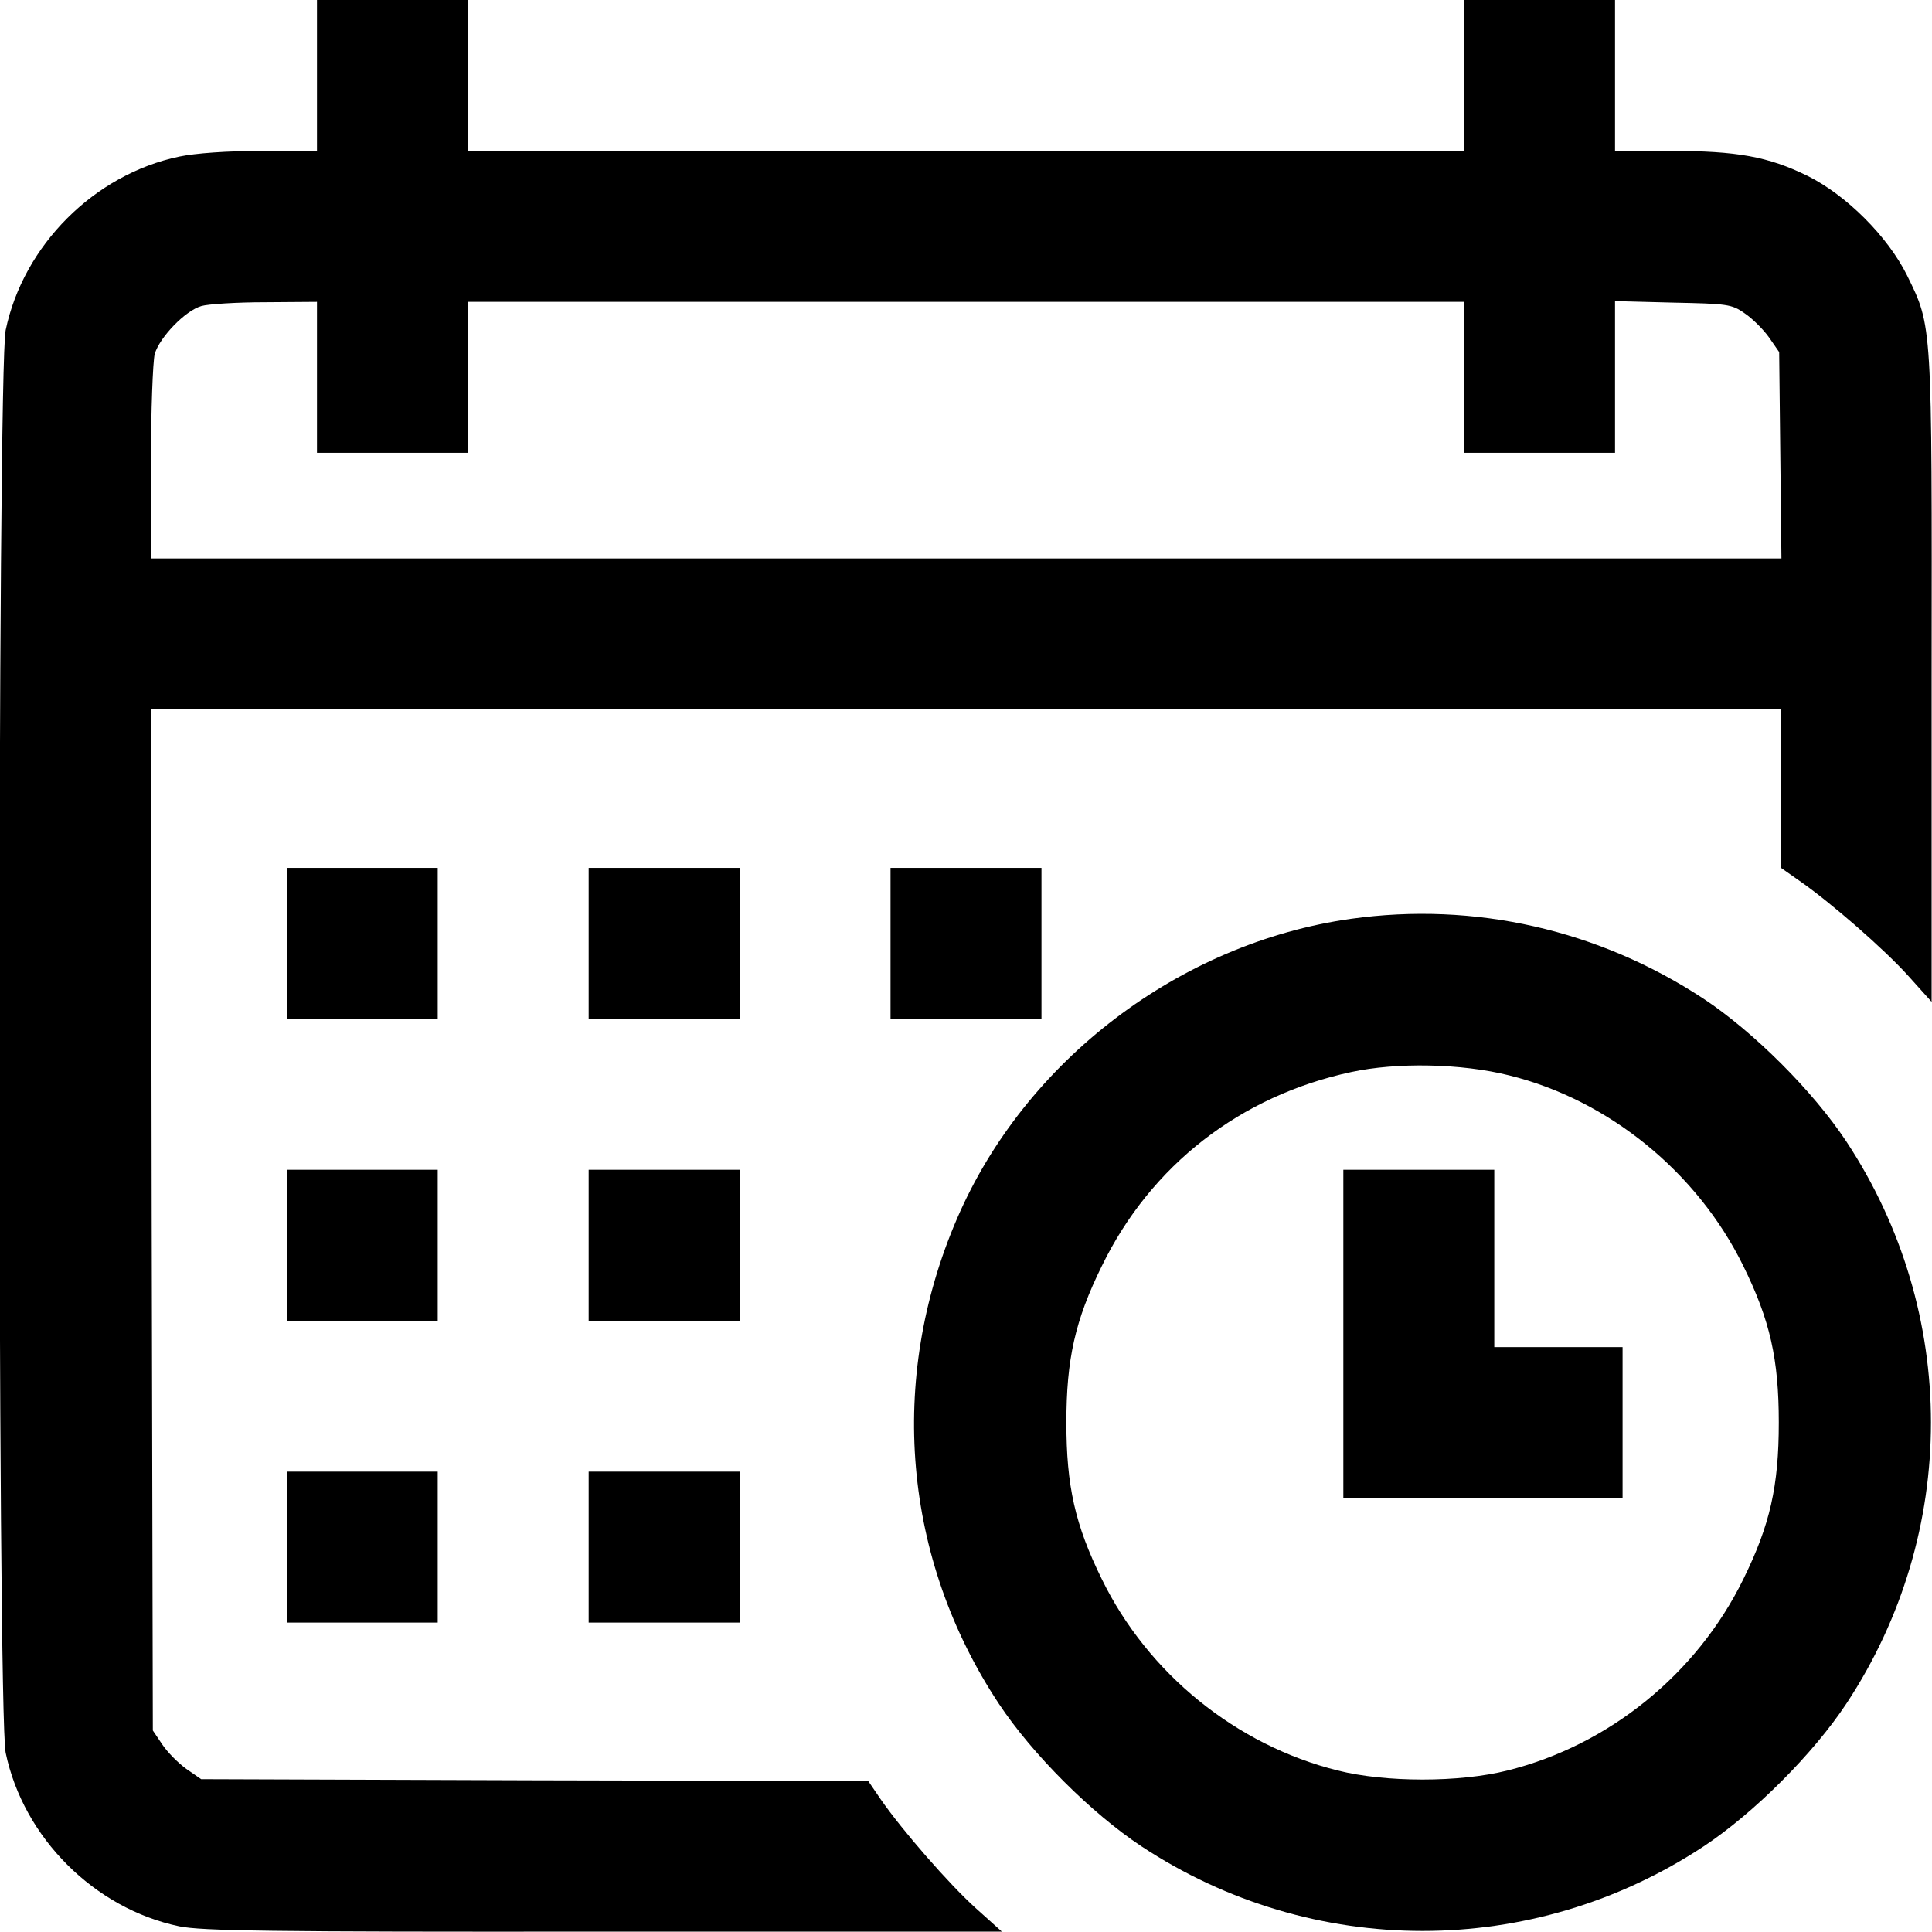
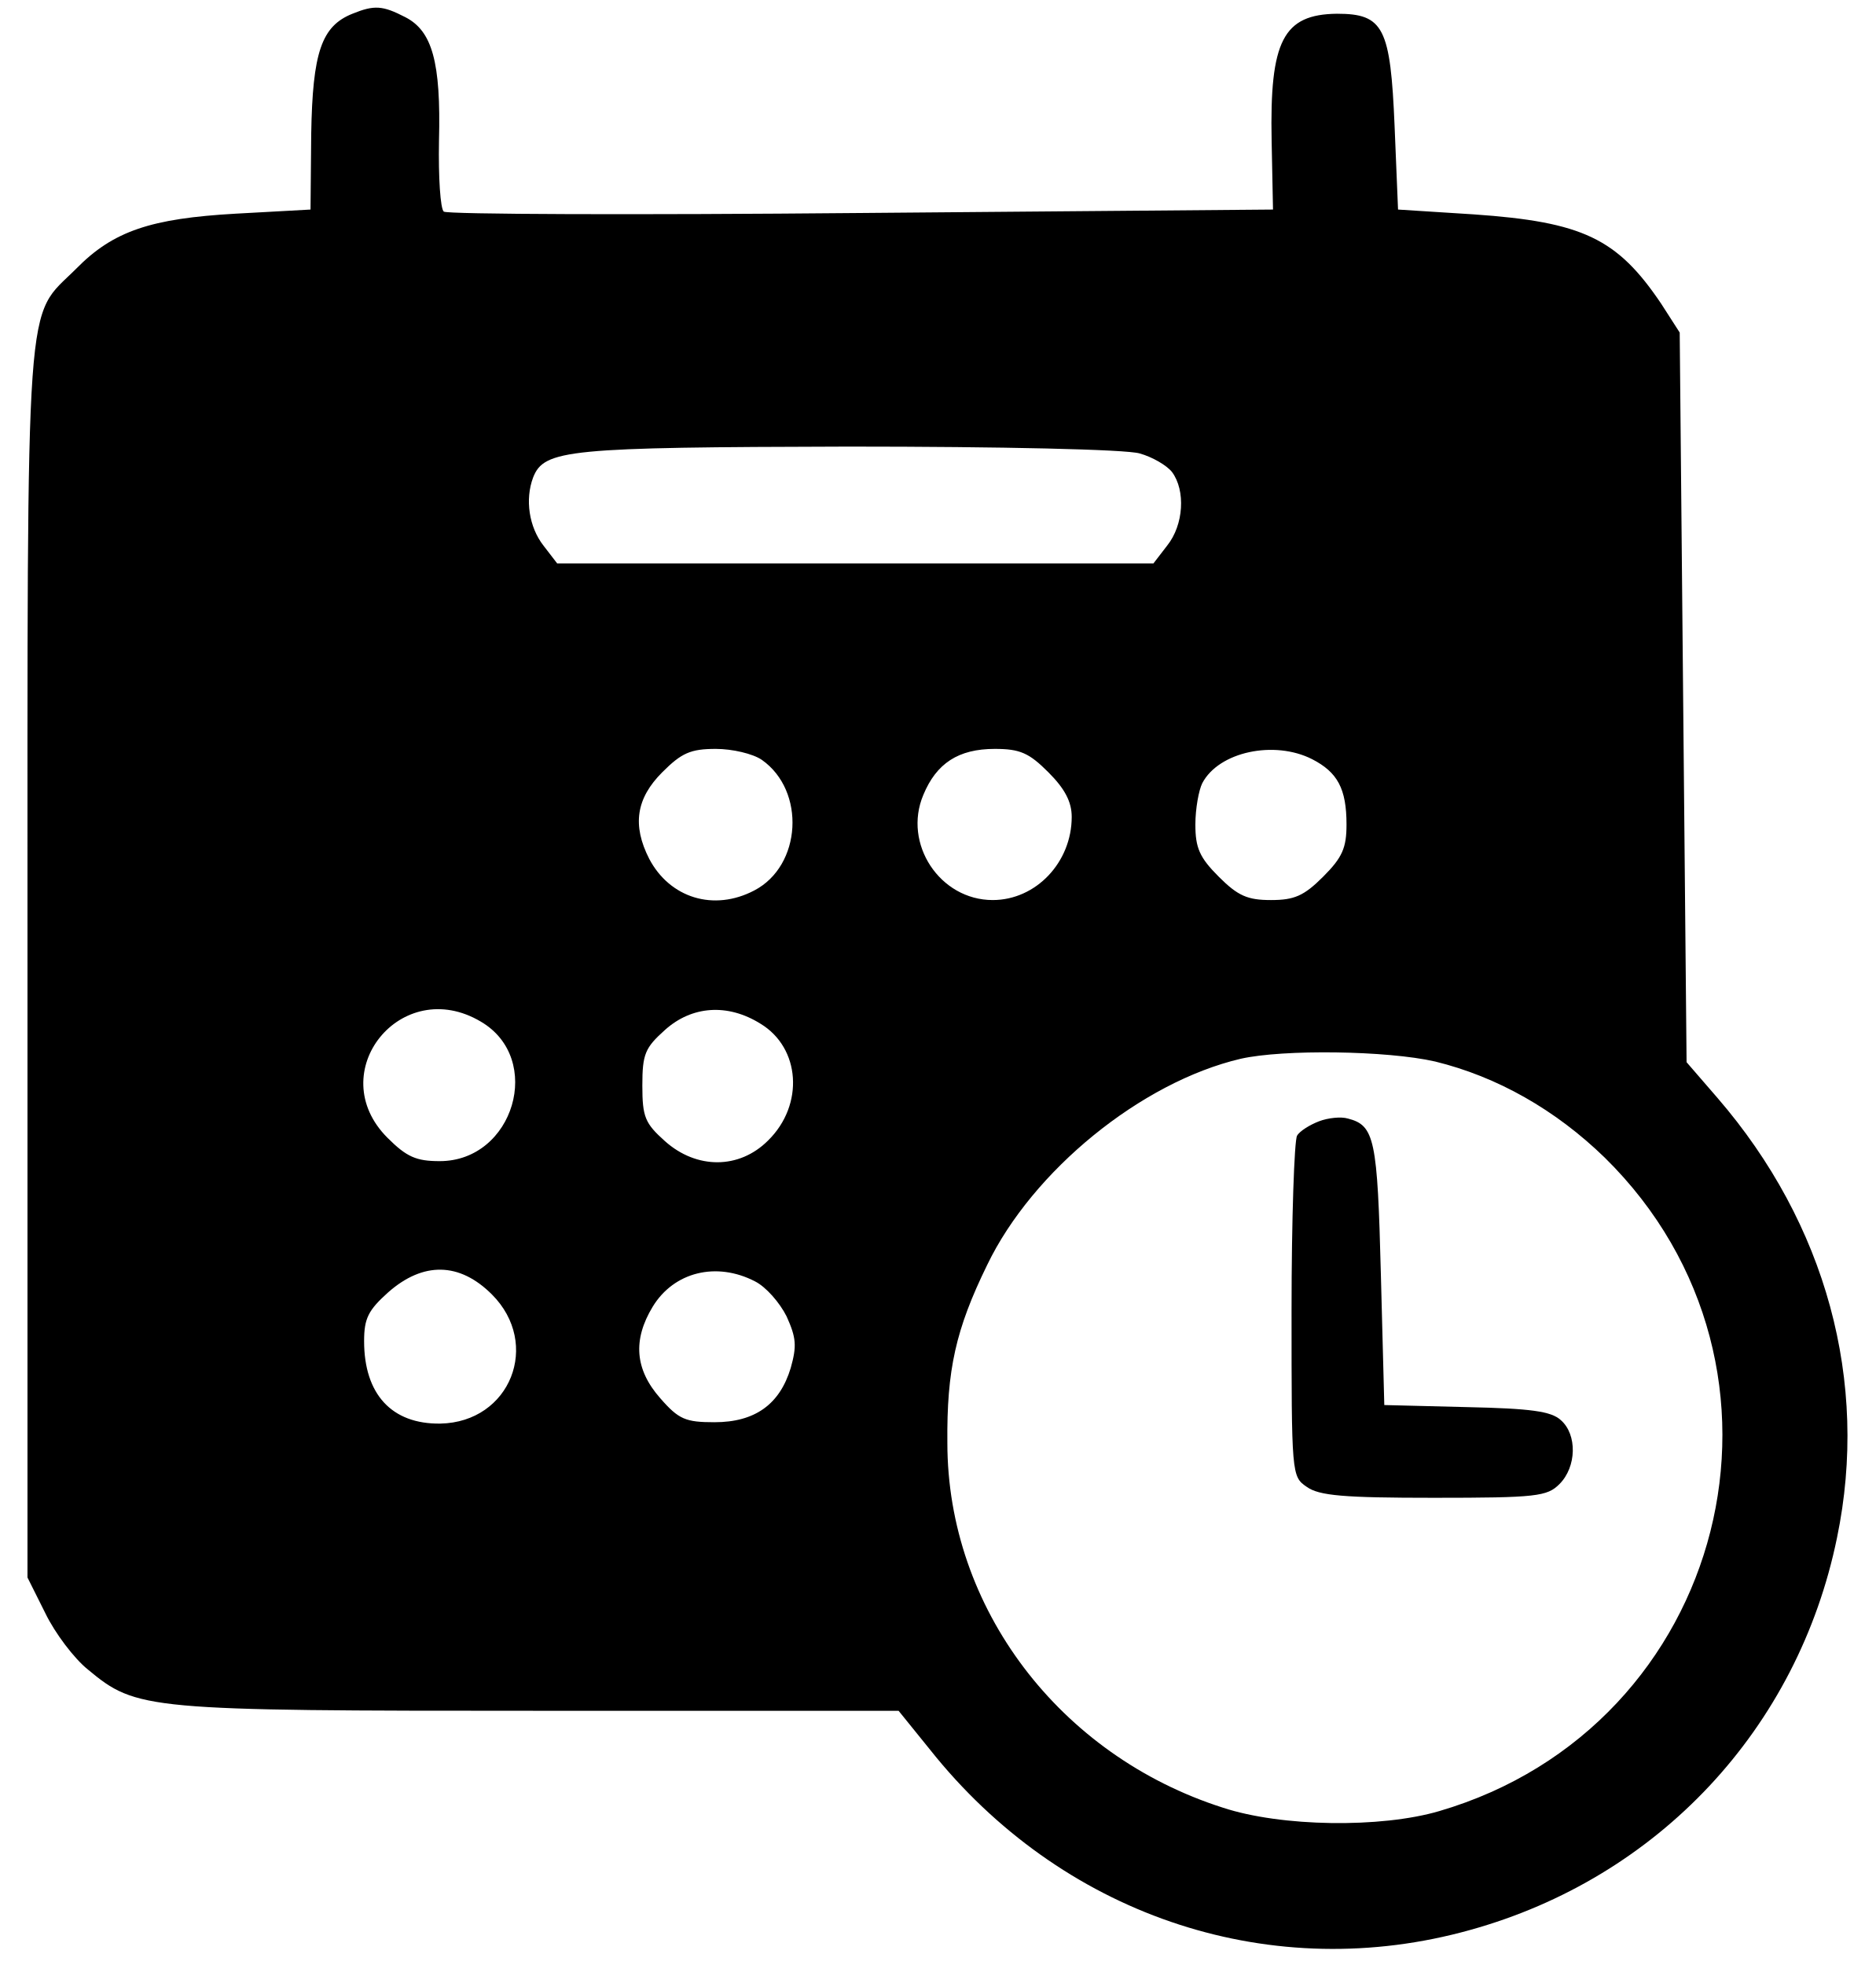
- <svg xmlns="http://www.w3.org/2000/svg" version="1.0" width="512pt" height="512pt" viewBox="0 0 512 512" preserveAspectRatio="xMidYMid meet">
-   <g transform="translate(0,512) scale(0.1,-0.1)" fill="#000000" stroke="none">
-     <path d="M840 4920 l0 -200 -147 0 c-91 0 -175 -6 -218 -15 -225 -47 -413 -235 -460 -460 -22 -105 -22 -3665 0 -3770 47 -225 235 -413 460 -460 59 -12 235 -15 1125 -14 l1055 0 -69 62 c-70 63 -195 206 -253 290 l-32 47 -884 2 -884 3 -39 27 c-21 15 -50 44 -64 65 l-25 37 -3 1353 -2 1353 2160 0 2160 0 0 -210 0 -210 47 -33 c84 -58 227 -183 290 -253 l62 -69 0 855 c1 950 2 933 -65 1070 -51 103 -161 213 -264 264 -104 51 -187 66 -362 66 l-148 0 0 200 0 200 -200 0 -200 0 0 -200 0 -200 -1320 0 -1320 0 0 200 0 200 -200 0 -200 0 0 -200z m0 -800 l0 -200 200 0 200 0 0 200 0 200 1320 0 1320 0 0 -200 0 -200 200 0 200 0 0 201 0 201 153 -4 c144 -3 156 -4 190 -28 21 -14 50 -43 65 -64 l27 -39 3 -274 3 -273 -2160 0 -2161 0 0 253 c0 139 5 268 10 289 13 44 81 115 124 127 17 5 93 10 169 10 l137 1 0 -200z" />
-     <path d="M760 2620 l0 -200 200 0 200 0 0 200 0 200 -200 0 -200 0 0 -200z" />
-     <path d="M1560 2620 l0 -200 200 0 200 0 0 200 0 200 -200 0 -200 0 0 -200z" />
-     <path d="M2360 2620 l0 -200 200 0 200 0 0 200 0 200 -200 0 -200 0 0 -200z" />
-     <path d="M3580 2685 c-454 -64 -864 -376 -1044 -795 -184 -427 -143 -901 111 -1285 88 -133 245 -290 378 -378 453 -299 1037 -299 1490 0 133 88 290 245 378 378 299 453 299 1037 0 1490 -88 133 -245 290 -378 378 -278 183 -607 258 -935 212z m420 -415 c263 -65 498 -256 620 -505 71 -144 94 -247 94 -415 0 -168 -23 -271 -94 -415 -123 -251 -356 -440 -625 -507 -127 -32 -323 -32 -450 0 -269 67 -503 257 -625 507 -71 144 -94 247 -94 415 0 168 23 271 94 415 130 267 367 451 661 514 120 26 292 23 419 -9z" />
-     <path d="M3560 1585 l0 -435 370 0 370 0 0 200 0 200 -170 0 -170 0 0 235 0 235 -200 0 -200 0 0 -435z" />
-     <path d="M760 1820 l0 -200 200 0 200 0 0 200 0 200 -200 0 -200 0 0 -200z" />
-     <path d="M1560 1820 l0 -200 200 0 200 0 0 200 0 200 -200 0 -200 0 0 -200z" />
-     <path d="M760 1020 l0 -200 200 0 200 0 0 200 0 200 -200 0 -200 0 0 -200z" />
-     <path d="M1560 1020 l0 -200 200 0 200 0 0 200 0 200 -200 0 -200 0 0 -200z" />
+ <svg xmlns="http://www.w3.org/2000/svg" version="1.0" width="273pt" height="286pt" viewBox="0 0 273 286" preserveAspectRatio="xMidYMid meet">
+   <g transform="translate(0,286) scale(0.1,-0.1)" fill="#000000" stroke="none">
+     <path d="M513 2840 c-45 -18 -58 -56 -60 -175 l-1 -110 -109 -6 c-123 -7 -178 -25 -232 -80 -75 -75 -71 -9 -71 -1010 l0 -895 26 -52 c14 -29 42 -66 62 -82 71 -59 84 -60 658 -60 l522 0 55 -68 c193 -234 491 -331 777 -251 274 76 477 293 534 571 47 227 -16 457 -174 640 l-45 52 -5 531 -5 531 -27 42 c-64 95 -114 119 -273 130 l-110 7 -5 121 c-6 144 -16 164 -84 164 -78 -1 -98 -39 -95 -185 l2 -100 -599 -5 c-330 -3 -603 -2 -608 2 -5 4 -8 50 -7 103 3 115 -10 160 -49 180 -33 17 -45 18 -77 5z m1146 -640 c18 -5 39 -17 47 -27 20 -27 17 -77 -7 -107 l-20 -26 -434 0 -434 0 -20 26 c-21 27 -27 67 -15 99 16 41 51 44 459 45 221 0 405 -4 424 -10z m-550 -446 c64 -45 58 -154 -11 -190 -59 -31 -123 -11 -153 46 -25 49 -19 88 19 126 28 28 41 34 78 34 24 0 54 -7 67 -16z m417 -18 c24 -24 34 -43 34 -65 0 -66 -52 -121 -115 -121 -77 0 -131 82 -101 153 19 46 51 67 104 67 37 0 50 -6 78 -34z m384 19 c37 -19 50 -43 50 -95 0 -34 -6 -48 -34 -76 -28 -28 -42 -34 -76 -34 -34 0 -48 6 -76 34 -28 28 -34 42 -34 76 0 23 5 50 10 60 24 46 105 63 160 35z m-1210 -382 c92 -54 48 -203 -60 -203 -34 0 -48 6 -76 34 -95 95 20 238 136 169z m407 -3 c58 -35 64 -118 11 -170 -42 -42 -104 -42 -150 -1 -29 26 -33 35 -33 81 0 46 4 55 33 81 39 35 91 39 139 9z m982 -55 c90 -22 175 -70 247 -140 311 -306 179 -828 -241 -951 -85 -25 -230 -23 -315 5 -238 76 -401 291 -401 531 -1 106 12 165 58 259 66 137 224 266 369 300 62 14 213 12 283 -4z m-1373 -339 c72 -72 27 -186 -75 -188 -71 -1 -111 43 -111 120 0 33 6 45 35 71 51 45 104 44 151 -3z m383 19 c16 -8 36 -31 46 -51 14 -31 15 -43 6 -75 -16 -53 -52 -79 -111 -79 -42 0 -52 4 -79 35 -37 42 -40 85 -11 133 31 51 93 66 149 37z" />
+     <path d="M1920 1228 c-13 -5 -28 -14 -32 -21 -4 -7 -8 -121 -8 -254 0 -239 0 -242 22 -257 18 -13 54 -16 185 -16 150 0 165 2 183 20 25 25 26 72 2 93 -14 13 -44 17 -137 19 l-120 3 -5 191 c-5 196 -9 216 -48 226 -10 3 -29 1 -42 -4z" />
  </g>
</svg>
